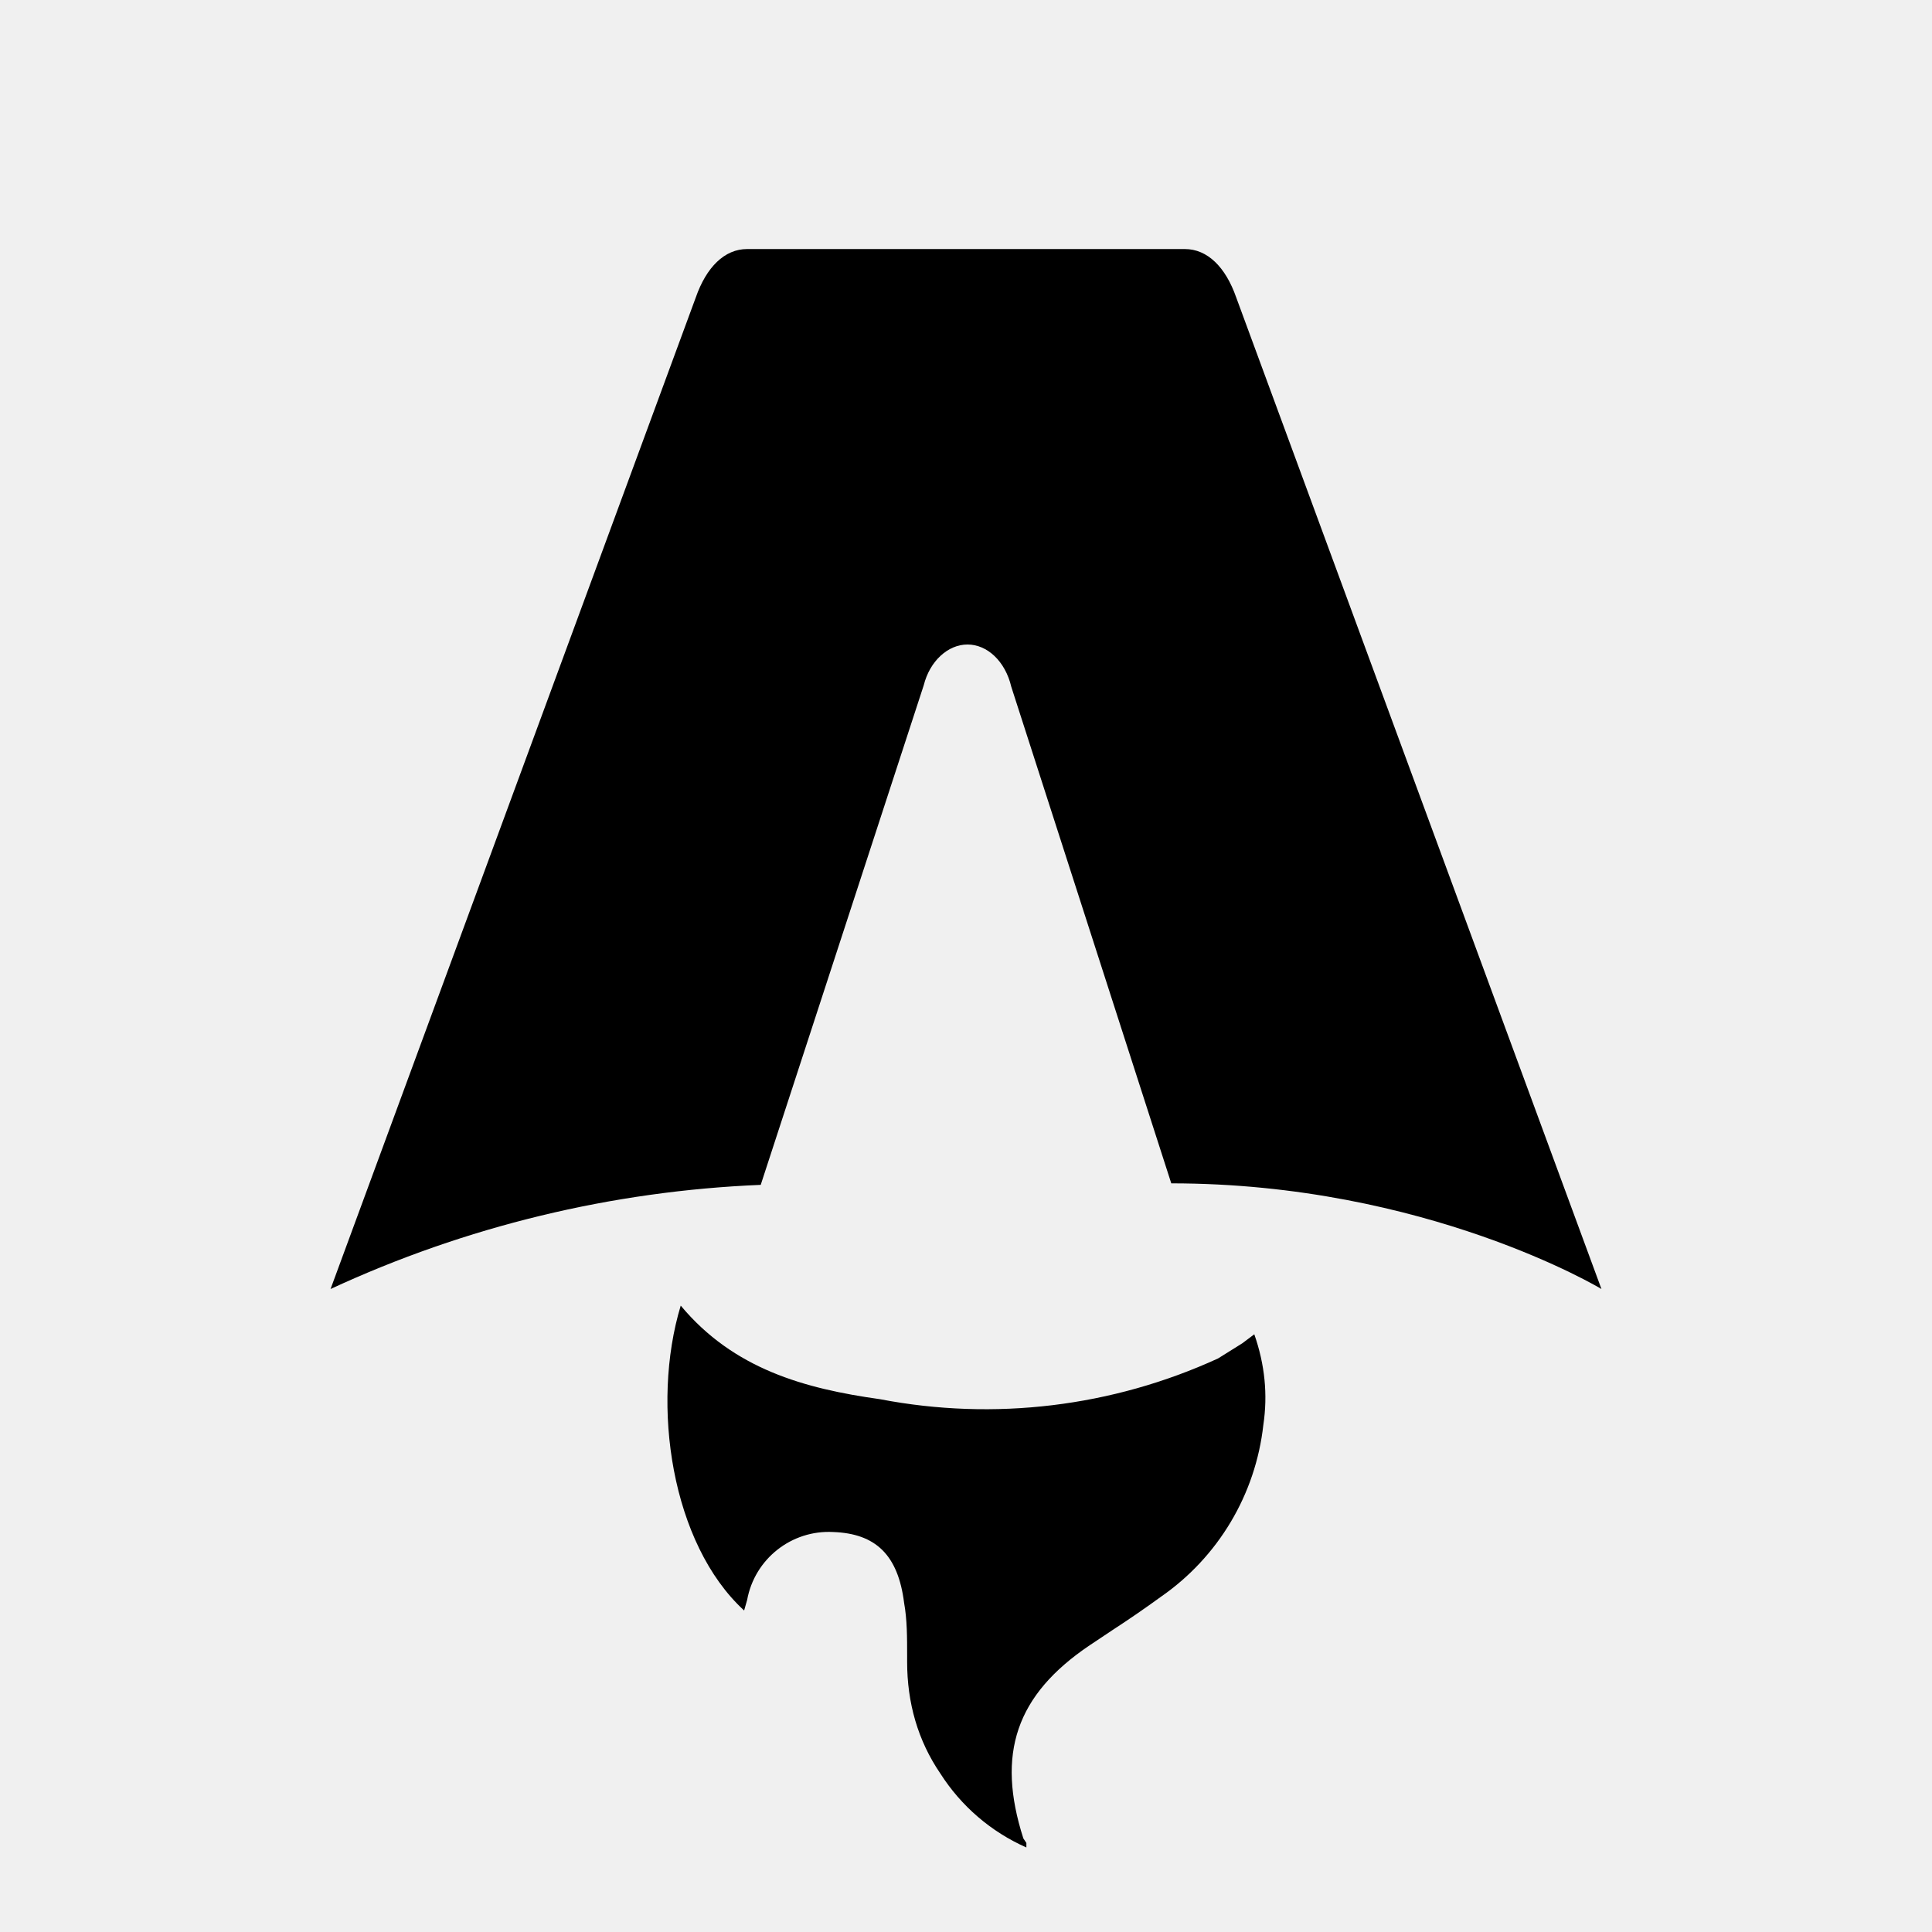
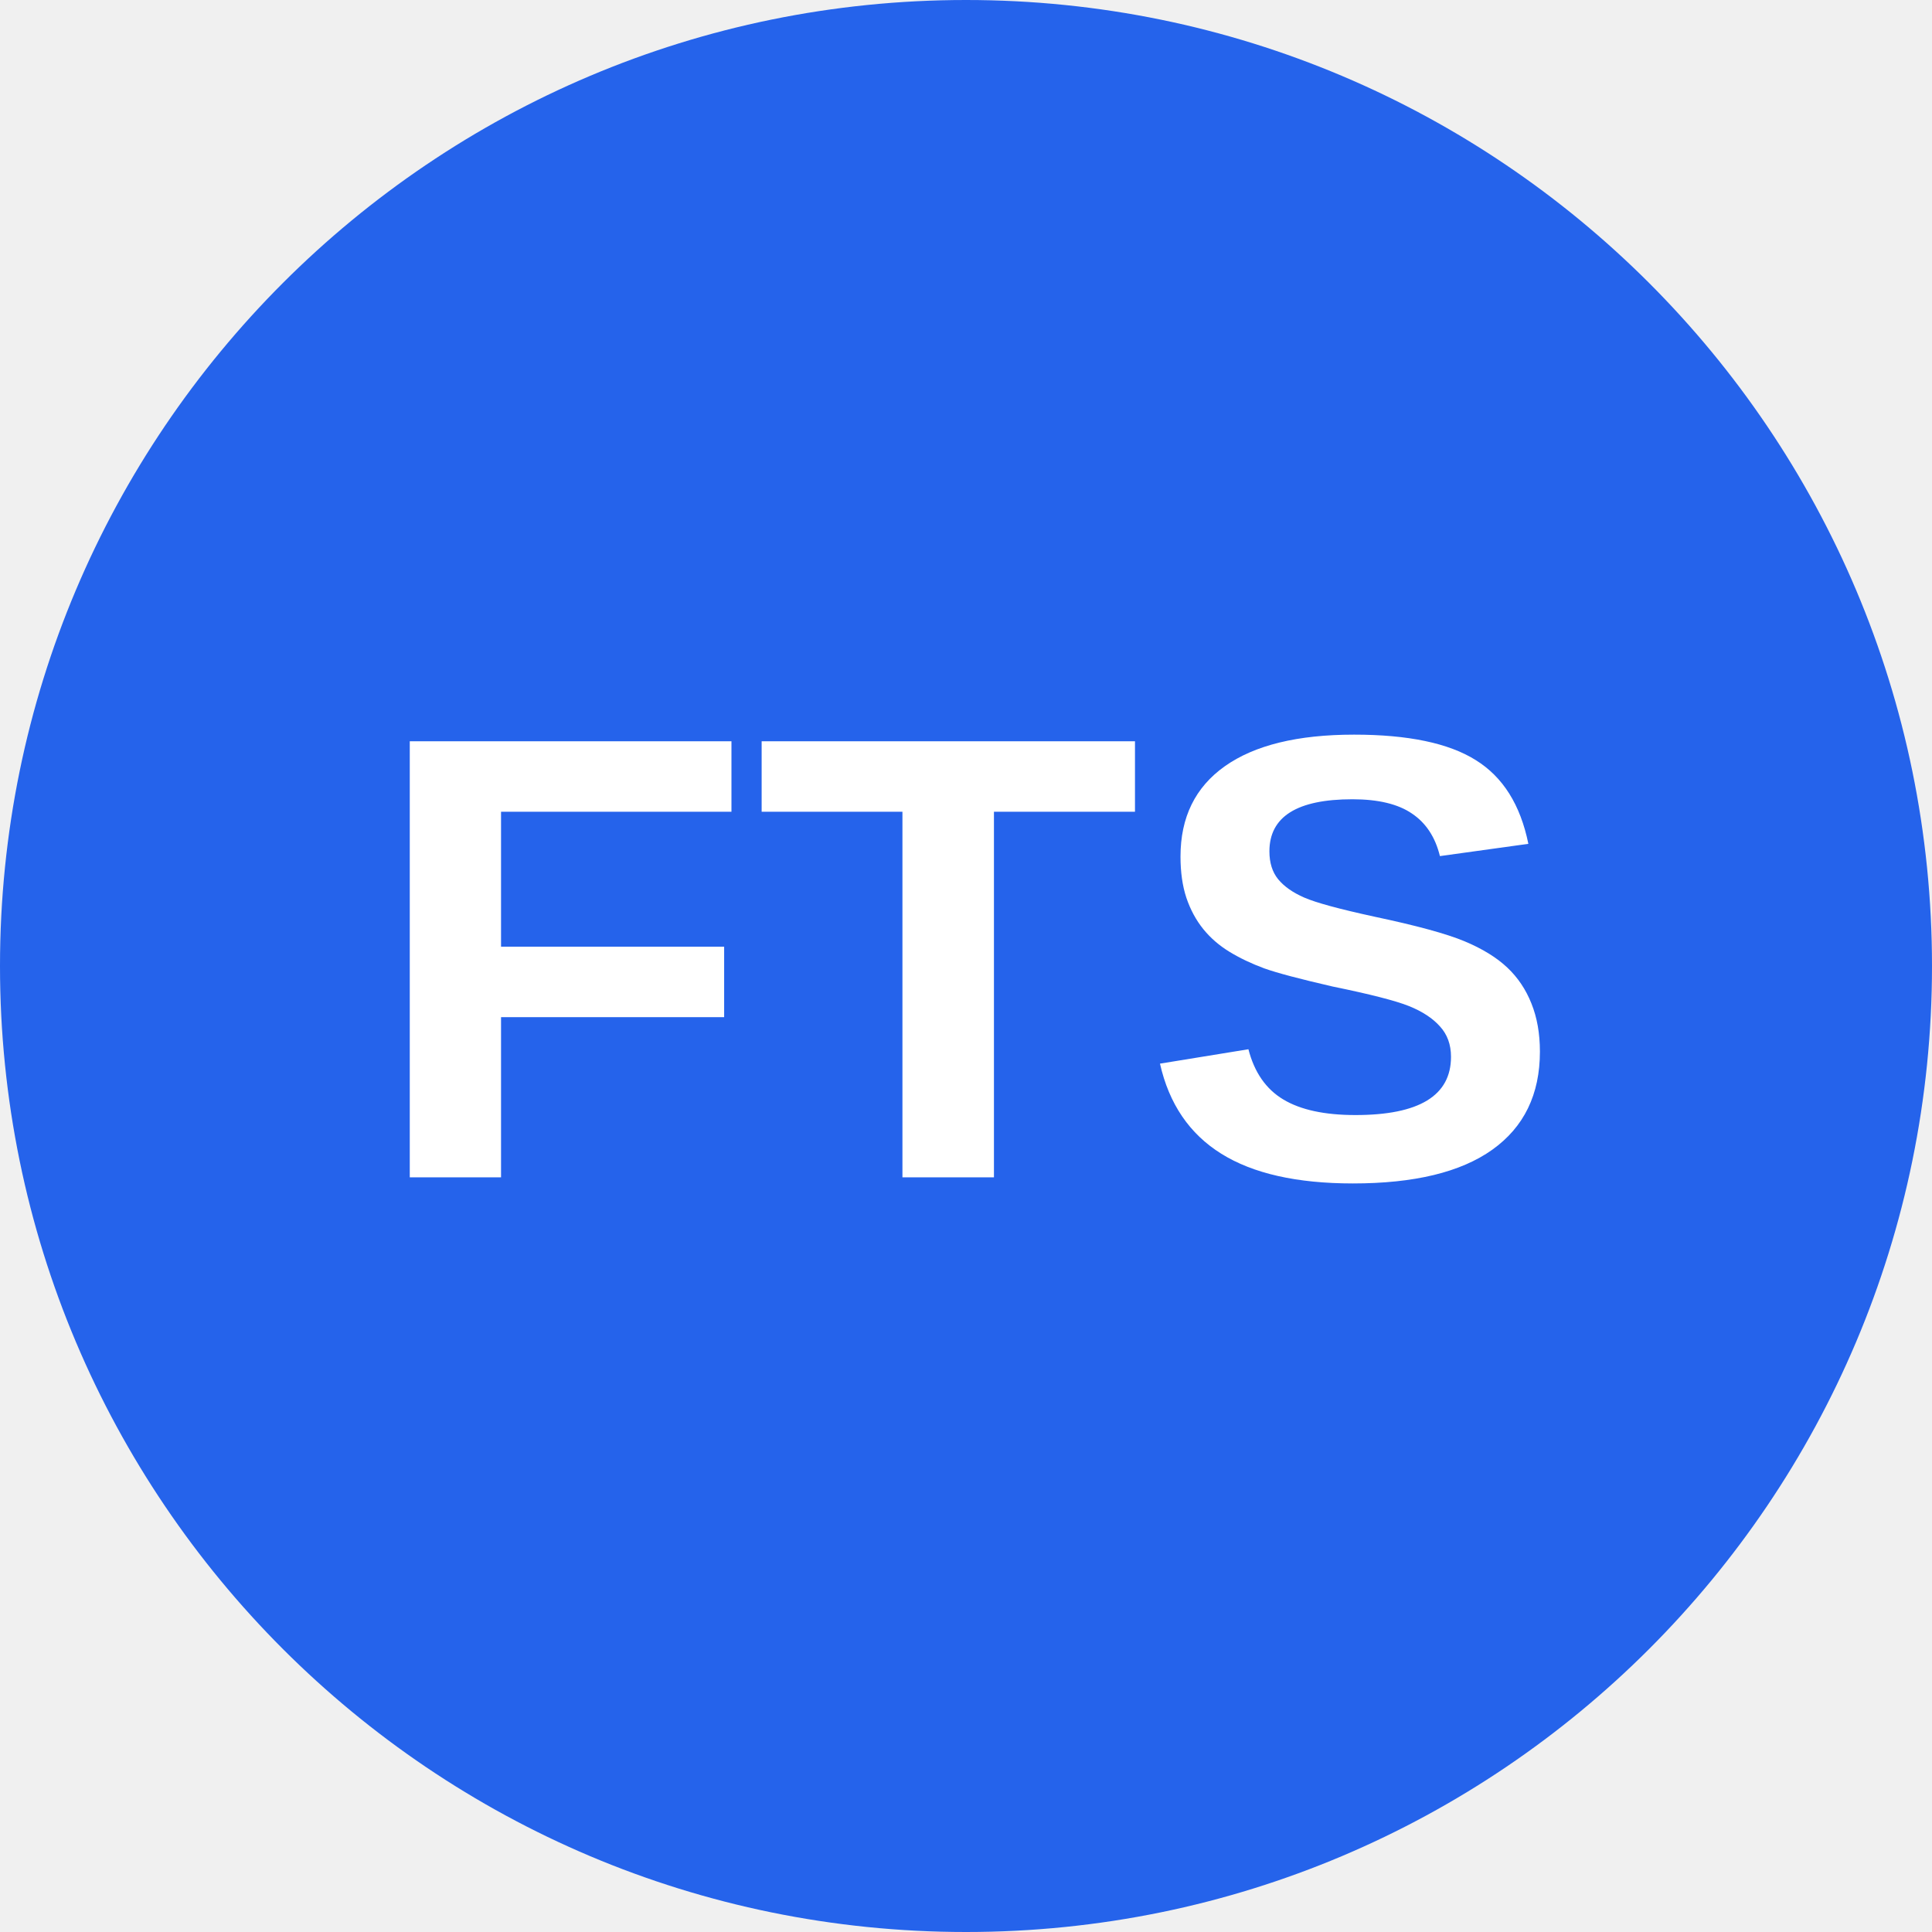
- <svg xmlns="http://www.w3.org/2000/svg" fill="none" viewBox="0 0 128 128">
-   <path d="M50.4 78.5a75.1 75.1 0 0 0-28.5 6.9l24.2-65.7c.7-2 1.9-3.2 3.4-3.2h29c1.5 0 2.7 1.2 3.4 3.2l24.2 65.7s-11.6-7-28.5-7L67 45.5c-.4-1.7-1.6-2.8-2.9-2.8-1.3 0-2.5 1.1-2.9 2.7L50.4 78.5Zm-1.1 28.2Zm-4.2-20.2c-2 6.6-.6 15.8 4.2 20.2a17.5 17.5 0 0 1 .2-.7 5.5 5.5 0 0 1 5.7-4.5c2.8.1 4.3 1.5 4.7 4.7.2 1.1.2 2.3.2 3.5v.4c0 2.7.7 5.2 2.2 7.4a13 13 0 0 0 5.7 4.9v-.3l-.2-.3c-1.8-5.6-.5-9.5 4.4-12.8l1.5-1a73 73 0 0 0 3.2-2.2 16 16 0 0 0 6.8-11.4c.3-2 .1-4-.6-6l-.8.6-1.6 1a37 37 0 0 1-22.4 2.7c-5-.7-9.7-2-13.2-6.2Z" />
-   <style>
-         path { fill: #000; }
-         @media (prefers-color-scheme: dark) {
-             path { fill: #FFF; }
-         }
-     </style>
+ <svg xmlns="http://www.w3.org/2000/svg" width="128" height="128" viewBox="0 0 128 128">
+   <circle cx="64" cy="64" r="64" fill="#2563eb" />
+   <text x="64" y="78" font-family="Arial, sans-serif" font-weight="800" font-size="42" fill="#ffffff" text-anchor="middle">FTS</text>
</svg>
